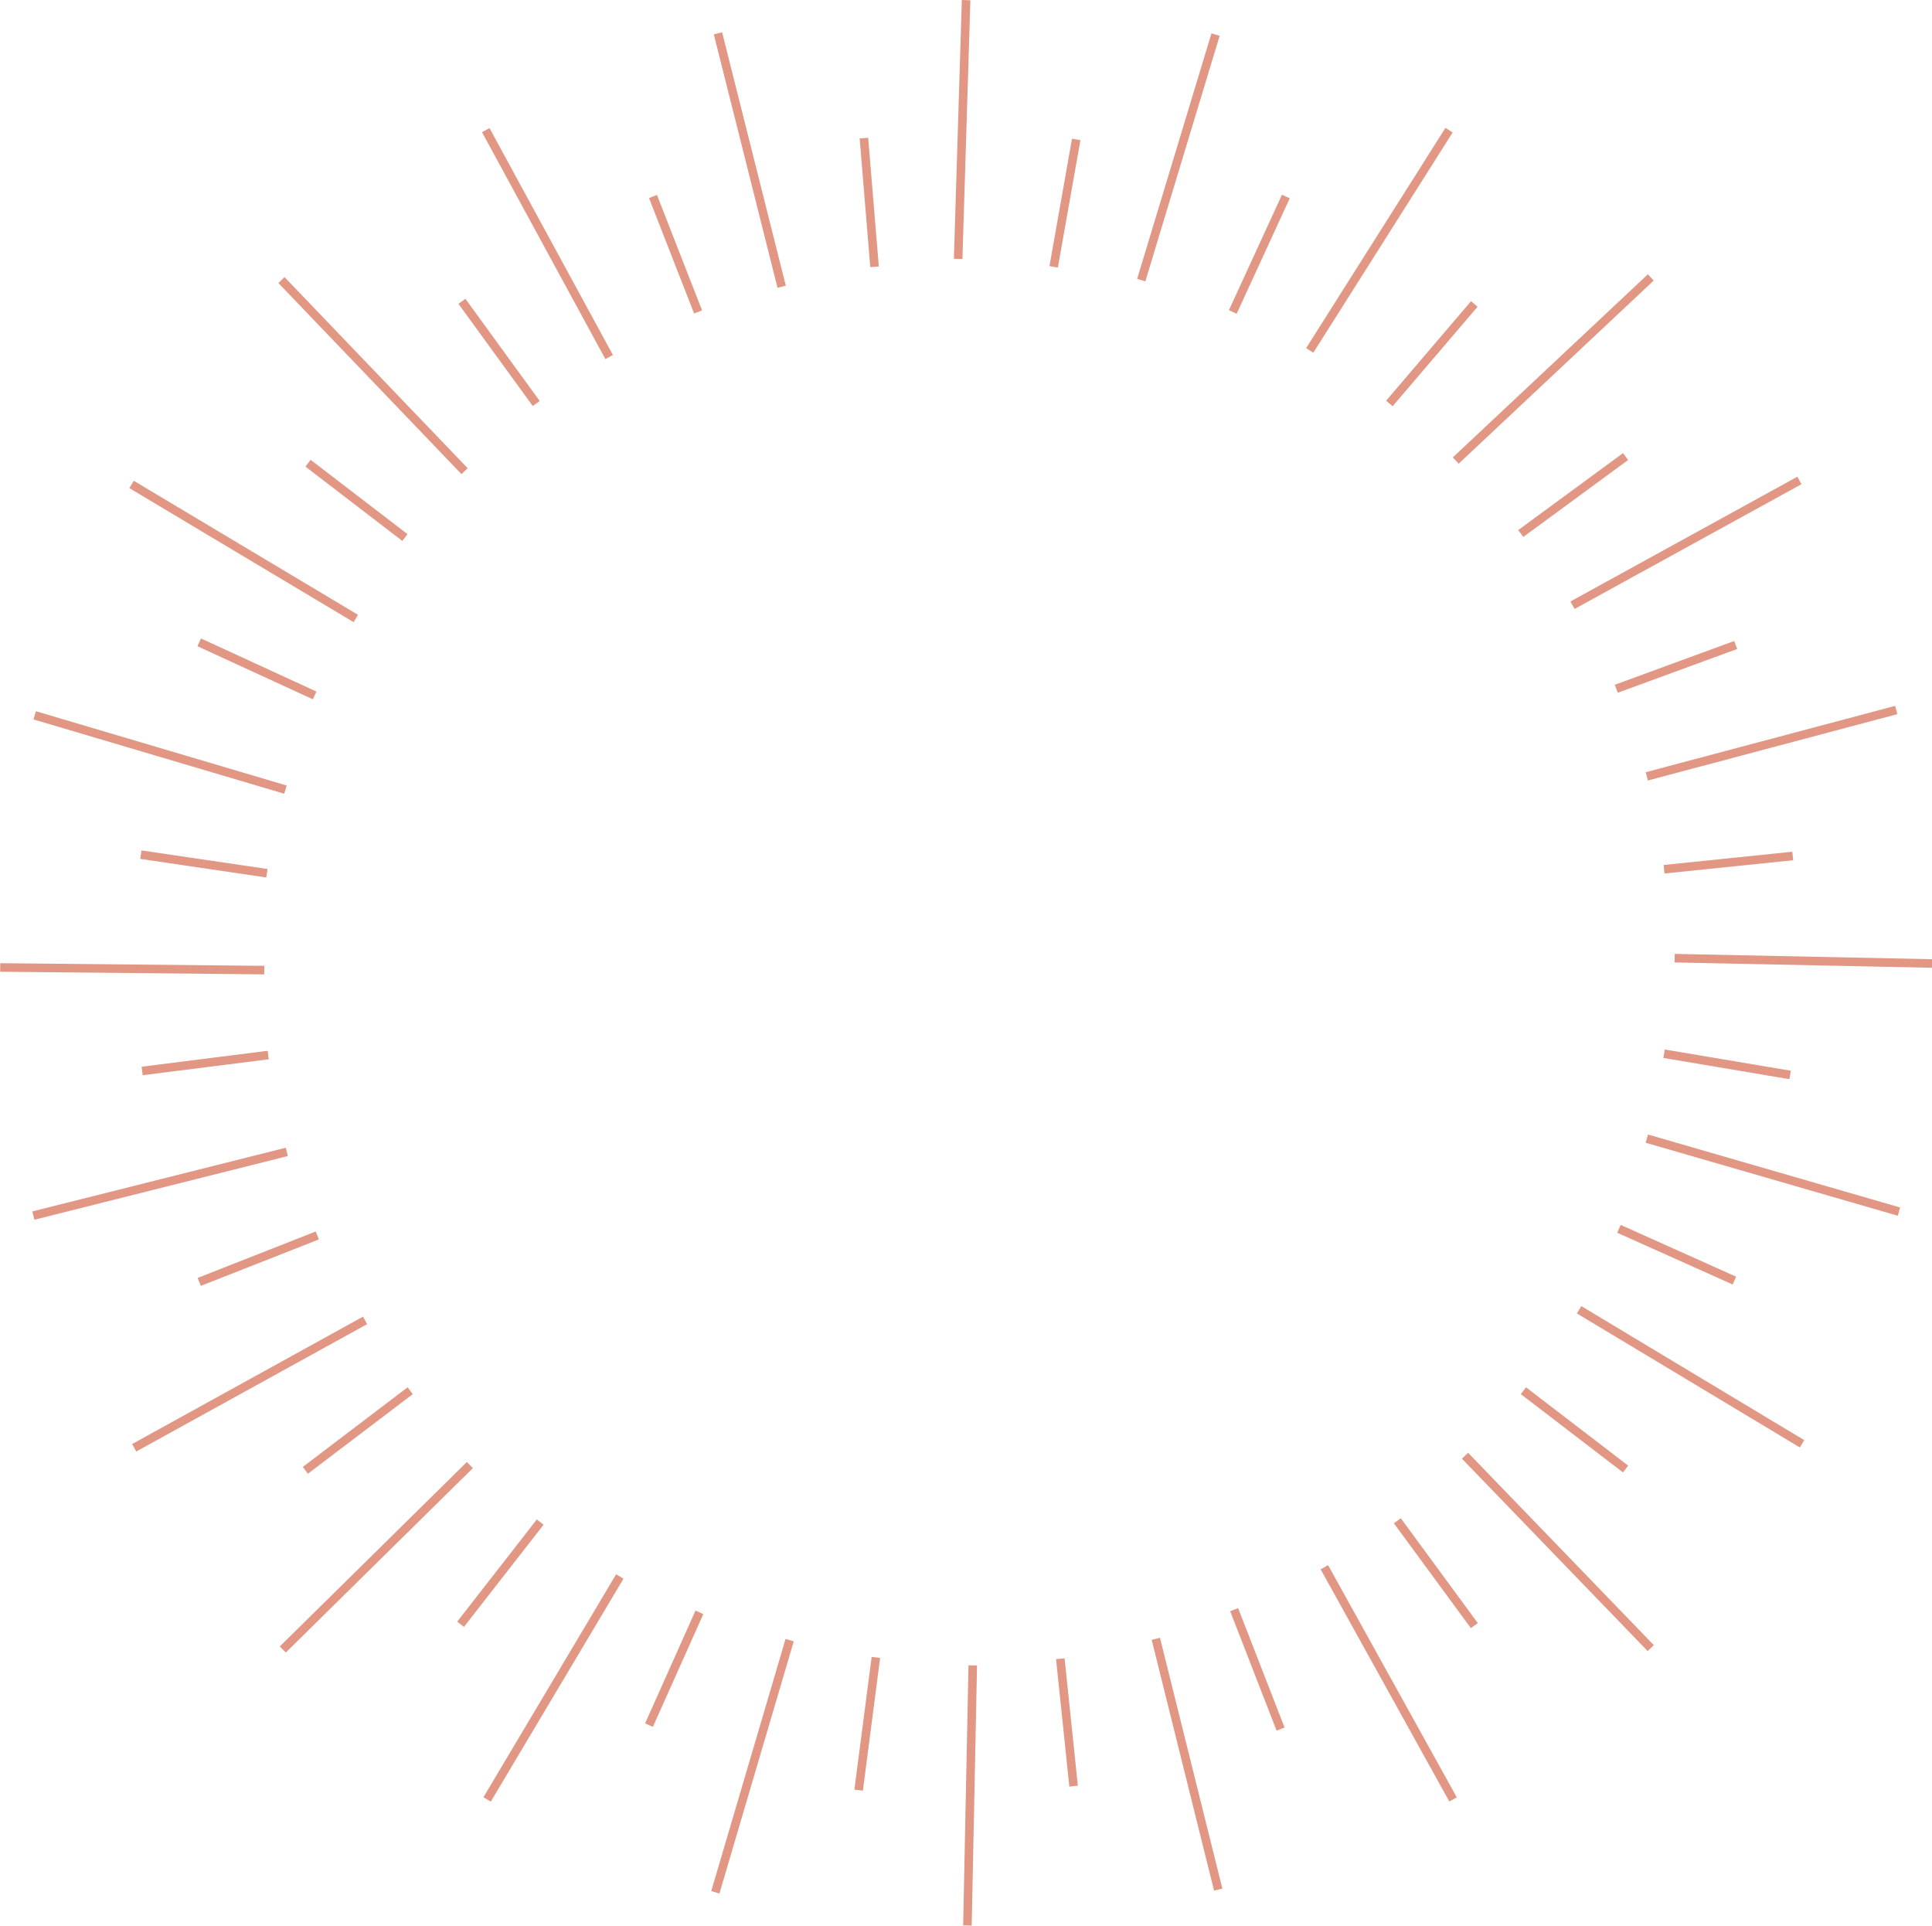
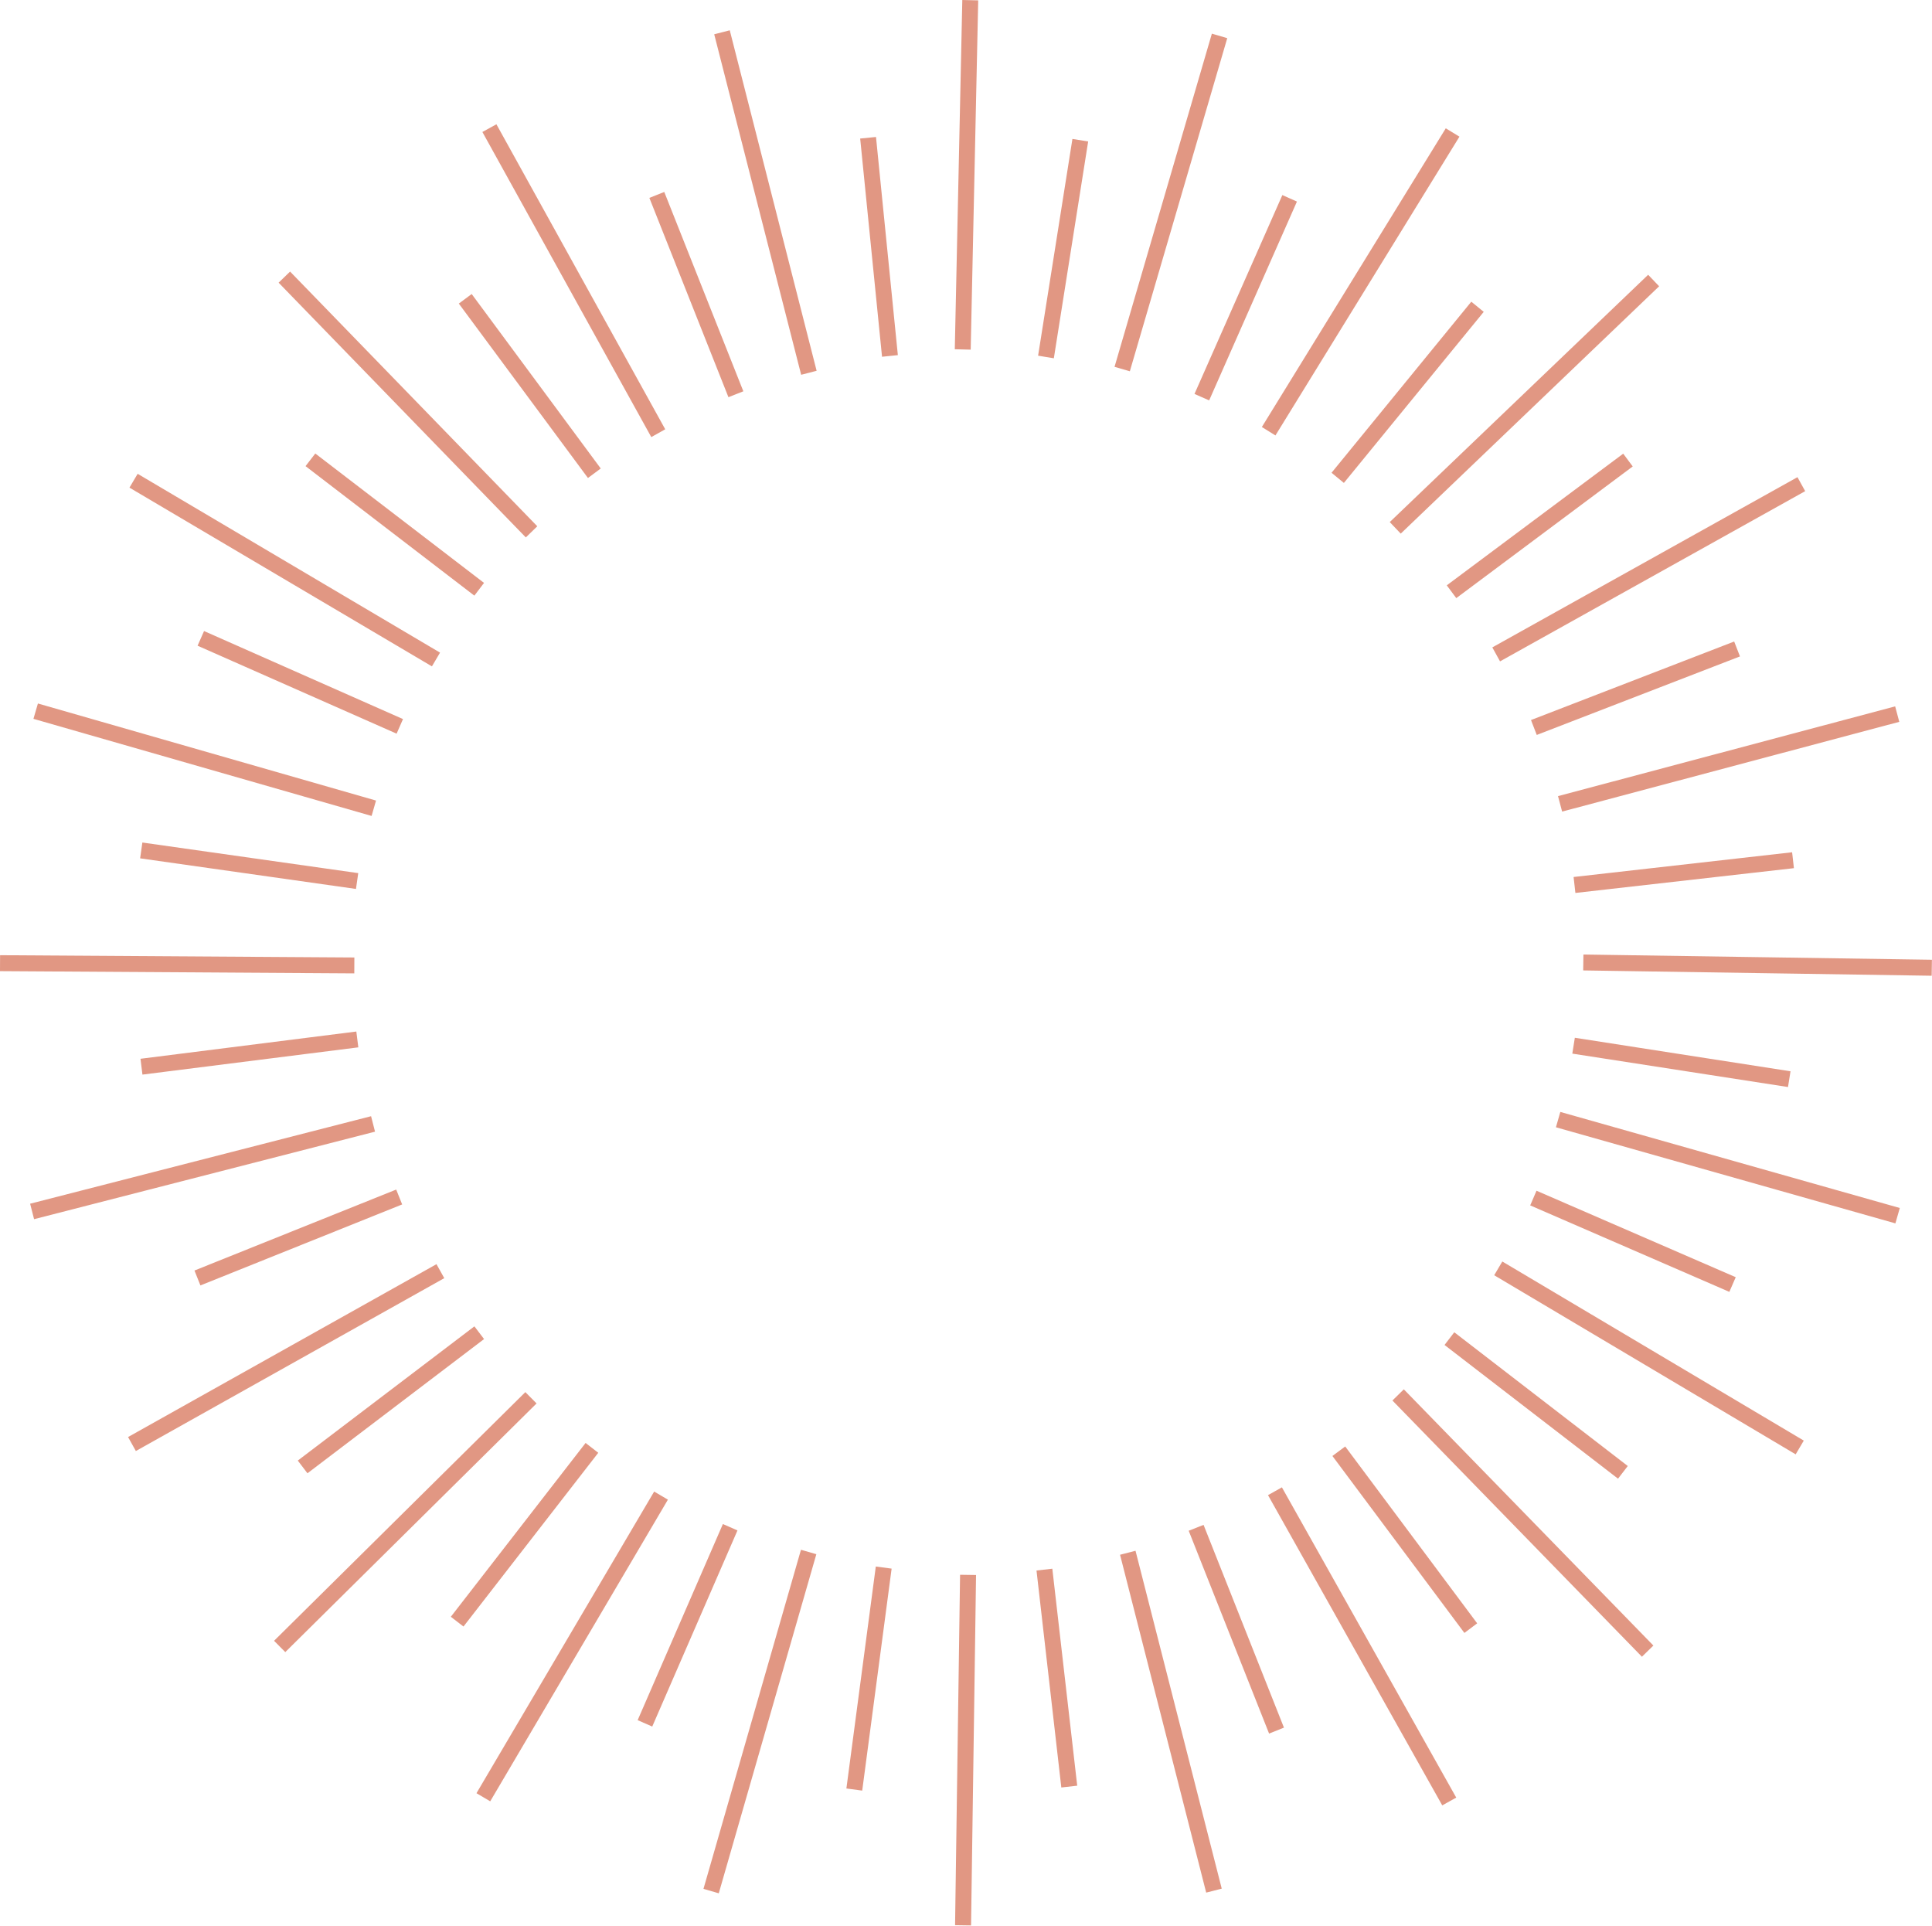
- <svg xmlns="http://www.w3.org/2000/svg" width="71.191mm" height="70.949mm" version="1.1" viewBox="0 0 71.191 70.949">
-   <g transform="translate(-90.208 -100.36)">
-     <path d="m125.65 100.36-0.293 9.534 0.315 9e-3 0.293-9.534zm-8.833 1.189-0.306 0.077 2.347 9.338 0.306-0.077zm18.031 0.041-2.738 9.045 0.302 0.091 2.738-9.046zm8.622 3.481-5.133 8.116 0.265 0.168 5.134-8.115zm-35.224 9e-3 -0.276 0.151 4.546 8.36 0.277-0.151zm13.953 0.356-0.314 0.025 0.391 4.742 0.315-0.025zm7.511 0.034-0.831 4.694 0.31 0.054 0.831-4.693zm7.737 2.064-1.955 4.254 0.286 0.131 1.955-4.253zm-23.031 9e-3 -0.293 0.114 1.662 4.254 0.293-0.115zm36.513 2.924-7.188 6.747 0.217 0.23 7.187-6.747zm-50.236 0.104-0.227 0.217 6.747 7.041 0.228-0.218zm6.664 0.798-0.255 0.186 2.738 3.765 0.255-0.186zm37.057 0.088-3.13 3.667 0.24 0.204 3.13-3.666zm5.6 5.598-3.862 2.836 0.187 0.253 3.862-2.835zm-48.36 0.247-0.192 0.249 3.57 2.739 0.192-0.25zm54.783 0.623-8.36 4.596 0.152 0.276 8.36-4.596zm-61.3 0.149-0.162 0.271 8.263 4.938 0.161-0.271zm2.478 5.81-0.132 0.286 4.254 1.956 0.131-0.286zm56.496 0.093-4.4 1.613 0.108 0.295 4.401-1.613zm5.93 2.391-9.192 2.444 0.081 0.305 9.192-2.445zm-68.51 0.197-0.089 0.302 9.24 2.738 0.089-0.303zm3.89 5.129-0.046 0.312 4.645 0.684 0.046-0.312zm60.831 0.048-4.742 0.488 0.032 0.314 4.742-0.489zm-4.332 3.764-6e-3 0.315 9.484 0.196 6e-3 -0.315zm-61.703 0.343-0.003 0.315 9.729 0.097 4e-3 -0.315zm61.335 3.18-0.052 0.311 4.645 0.782 0.052-0.311zm-51.48 0.047-4.645 0.587 0.039 0.313 4.645-0.587zm50.862 3.085-0.087 0.303 9.29 2.689 0.087-0.303zm-50.196 0.487-9.339 2.347 0.077 0.306 9.339-2.347zm49.19 2.844-0.129 0.288 4.254 1.907 0.128-0.288zm-48.086 0.242-4.351 1.711 0.116 0.293 4.351-1.711zm46.635 2.749-0.162 0.271 8.214 4.937 0.162-0.27zm-44.893 0.389-8.507 4.693 0.152 0.276 8.507-4.693zm1.643 2.603-3.862 2.934 0.19 0.25 3.863-2.933zm41.212 0-0.192 0.251 3.765 2.885 0.192-0.251zm-2.134 2.412-0.227 0.218 6.844 7.089 0.227-0.218zm-36.893 0.34-6.894 6.796 0.222 0.225 6.893-6.796zm34.413 2.072-0.254 0.187 2.836 3.862 0.255-0.186zm-31.836 0.045-2.933 3.765 0.248 0.194 2.934-3.765zm29.157 1.683-0.275 0.153 4.742 8.556 0.275-0.153zm-26.235 0.338-4.889 8.214 0.271 0.161 4.889-8.213zm22.92 1.246-0.293 0.114 1.711 4.401 0.293-0.115zm-19.994 0.09-1.858 4.156 0.287 0.129 1.858-4.155zm17.115 1.004-0.306 0.076 2.298 9.24 0.306-0.076zm-13.798 0.042-2.738 9.29 0.302 0.089 2.738-9.29zm3.173 0.661-0.636 4.889 0.313 0.04 0.635-4.889zm7.109 0.052-0.314 0.033 0.489 4.694 0.314-0.033zm-3.541 0.258-0.196 9.583 0.315 6e-3 0.196-9.583z" style="color-rendering:auto;color:#000000;dominant-baseline:auto;fill:#E19783;font-feature-settings:normal;font-variant-alternates:normal;font-variant-caps:normal;font-variant-ligatures:normal;font-variant-numeric:normal;font-variant-position:normal;image-rendering:auto;isolation:auto;mix-blend-mode:normal;shape-padding:0;shape-rendering:auto;solid-color:#000000;text-decoration-color:#000000;text-decoration-line:none;text-decoration-style:solid;text-indent:0;text-orientation:mixed;text-transform:none;white-space:normal" />
-   </g>
+ <svg xmlns="http://www.w3.org/2000/svg" width="48.353mm" height="48.188mm" version="1.1" viewBox="0 0 48.353 48.188" id="svg7615">
+   <defs id="defs7619" />
+   <path style="color:#000000;font-style:normal;font-variant:normal;font-weight:normal;font-stretch:normal;font-size:medium;line-height:normal;font-family:sans-serif;font-variant-ligatures:normal;font-variant-position:normal;font-variant-caps:normal;font-variant-numeric:normal;font-variant-alternates:normal;font-feature-settings:normal;text-indent:0;text-align:start;text-decoration:none;text-decoration-line:none;text-decoration-style:solid;text-decoration-color:#000000;letter-spacing:normal;word-spacing:normal;text-transform:none;writing-mode:lr-tb;direction:ltr;text-orientation:mixed;dominant-baseline:auto;baseline-shift:baseline;text-anchor:start;white-space:normal;shape-padding:0;clip-rule:nonzero;display:inline;overflow:visible;visibility:visible;opacity:1;isolation:auto;mix-blend-mode:normal;color-interpolation:sRGB;color-interpolation-filters:linearRGB;solid-color:#000000;solid-opacity:1;vector-effect:none;fill:#E19783;fill-opacity:1;fill-rule:nonzero;stroke:none;stroke-width:0.4;stroke-linecap:butt;stroke-linejoin:miter;stroke-miterlimit:4;stroke-dasharray:none;stroke-dashoffset:0;stroke-opacity:1;color-rendering:auto;image-rendering:auto;shape-rendering:auto;text-rendering:auto;enable-background:accumulate" d="m 24.084,0 -0.188,8.74 0.398,0.01 0.188,-8.741 z m -5.82,0.758 -0.389,0.1 2.176,8.521 0.387,-0.1 z m 12.066,0.084 -2.436,8.338 0.383,0.111 2.438,-8.336 z m -17.906,2.268 -0.351,0.193 4.227,7.635 0.349,-0.195 z m 23.76,0.101 -4.603,7.475 0.34,0.211 4.605,-7.477 z m -14.26,0.217 -0.396,0.039 0.547,5.461 0.396,-0.041 z m 4.916,0.049 -0.859,5.424 0.394,0.065 0.859,-5.426 z m -10.215,1.327 -0.373,0.148 1.979,4.988 0.373,-0.148 z m 15.469,0.078 -2.199,4.976 0.367,0.162 2.197,-4.976 z m -24.834,1.914 -0.287,0.278 6.187,6.375 0.287,-0.279 z m 33.989,0.08 -6.467,6.189 0.275,0.289 6.467,-6.19 z m -29.444,0.482 -0.322,0.239 3.232,4.365 0.32,-0.238 z m 25.018,0.192 -3.498,4.281 0.309,0.254 3.5,-4.281 z m -28.932,3.799 -0.244,0.316 4.225,3.241 0.242,-0.319 z m 32.734,0.004 -4.416,3.295 0.238,0.32 4.416,-3.295 z M 3.445,11.857 3.24,12.203 l 7.57,4.473 0.203,-0.344 z m 41.541,0.084 -7.637,4.26 0.193,0.35 7.637,-4.26 z m -39.879,3.851 -0.162,0.367 4.981,2.201 0.16,-0.365 z m 38.295,0.262 -5.085,1.965 0.144,0.373 5.086,-1.965 z m -42.453,1.551 -0.112,0.384 8.463,2.43 0.111,-0.385 z m 46.482,0.072 -8.438,2.246 0.103,0.387 8.438,-2.246 z m -43.868,3.407 -0.056,0.396 5.402,0.766 0.057,-0.396 z m 41.289,0.244 -5.469,0.619 0.045,0.399 5.469,-0.62 z m -5.223,2.559 -0.006,0.398 8.722,0.133 0.006,-0.4 z M 0.002,23.904 0,24.303 l 8.867,0.056 0.002,-0.398 z m 8.916,1.91 -5.402,0.682 0.049,0.396 5.403,-0.682 z m 30.496,0.156 -0.063,0.397 5.398,0.836 0.063,-0.394 z m -0.363,1.856 -0.11,0.384 8.496,2.405 0.11,-0.385 z m -29.764,0.107 -8.533,2.19 0.099,0.387 8.533,-2.19 z m 0.629,1.836 -5.049,2.026 0.149,0.373 5.049,-2.027 z m 28.539,0.029 -0.158,0.367 4.984,2.164 0.16,-0.367 z m -0.856,1.771 -0.203,0.344 7.545,4.482 0.203,-0.344 z m -26.675,0.067 -7.719,4.326 0.195,0.35 7.719,-4.326 z m 0.949,1.556 -4.42,3.359 0.242,0.318 4.42,-3.359 z m 24.524,0.148 -0.244,0.318 4.342,3.346 0.244,-0.317 z m -1.263,1.428 -0.285,0.28 6.244,6.412 0.287,-0.28 z m -21.986,0.07 -6.289,6.223 0.281,0.283 6.289,-6.223 z m 1.508,1.272 -3.373,4.35 0.317,0.244 3.373,-4.348 z m 19.011,0.088 -0.32,0.238 3.303,4.428 0.32,-0.24 z m -1.584,1.023 -0.348,0.195 4.361,7.764 0.35,-0.195 z m -15.711,0.105 -4.447,7.549 0.344,0.203 4.447,-7.549 z m 1.72,0.813 -2.133,4.908 0.365,0.16 2.133,-4.908 z m 12.03,0.021 -0.372,0.147 2.012,5.076 0.372,-0.149 z m -10.076,0.623 -2.44,8.486 0.383,0.111 2.442,-8.486 z m 8.373,0.025 -0.387,0.1 2.156,8.455 0.389,-0.1 z m -6.5,0.394 -0.736,5.555 0.396,0.053 0.736,-5.555 z m 4.418,0.055 -0.396,0.045 0.621,5.43 0.398,-0.045 z m -2.309,0.152 -0.125,8.769 0.4,0.006 0.125,-8.769 z" id="path849" />
</svg>
